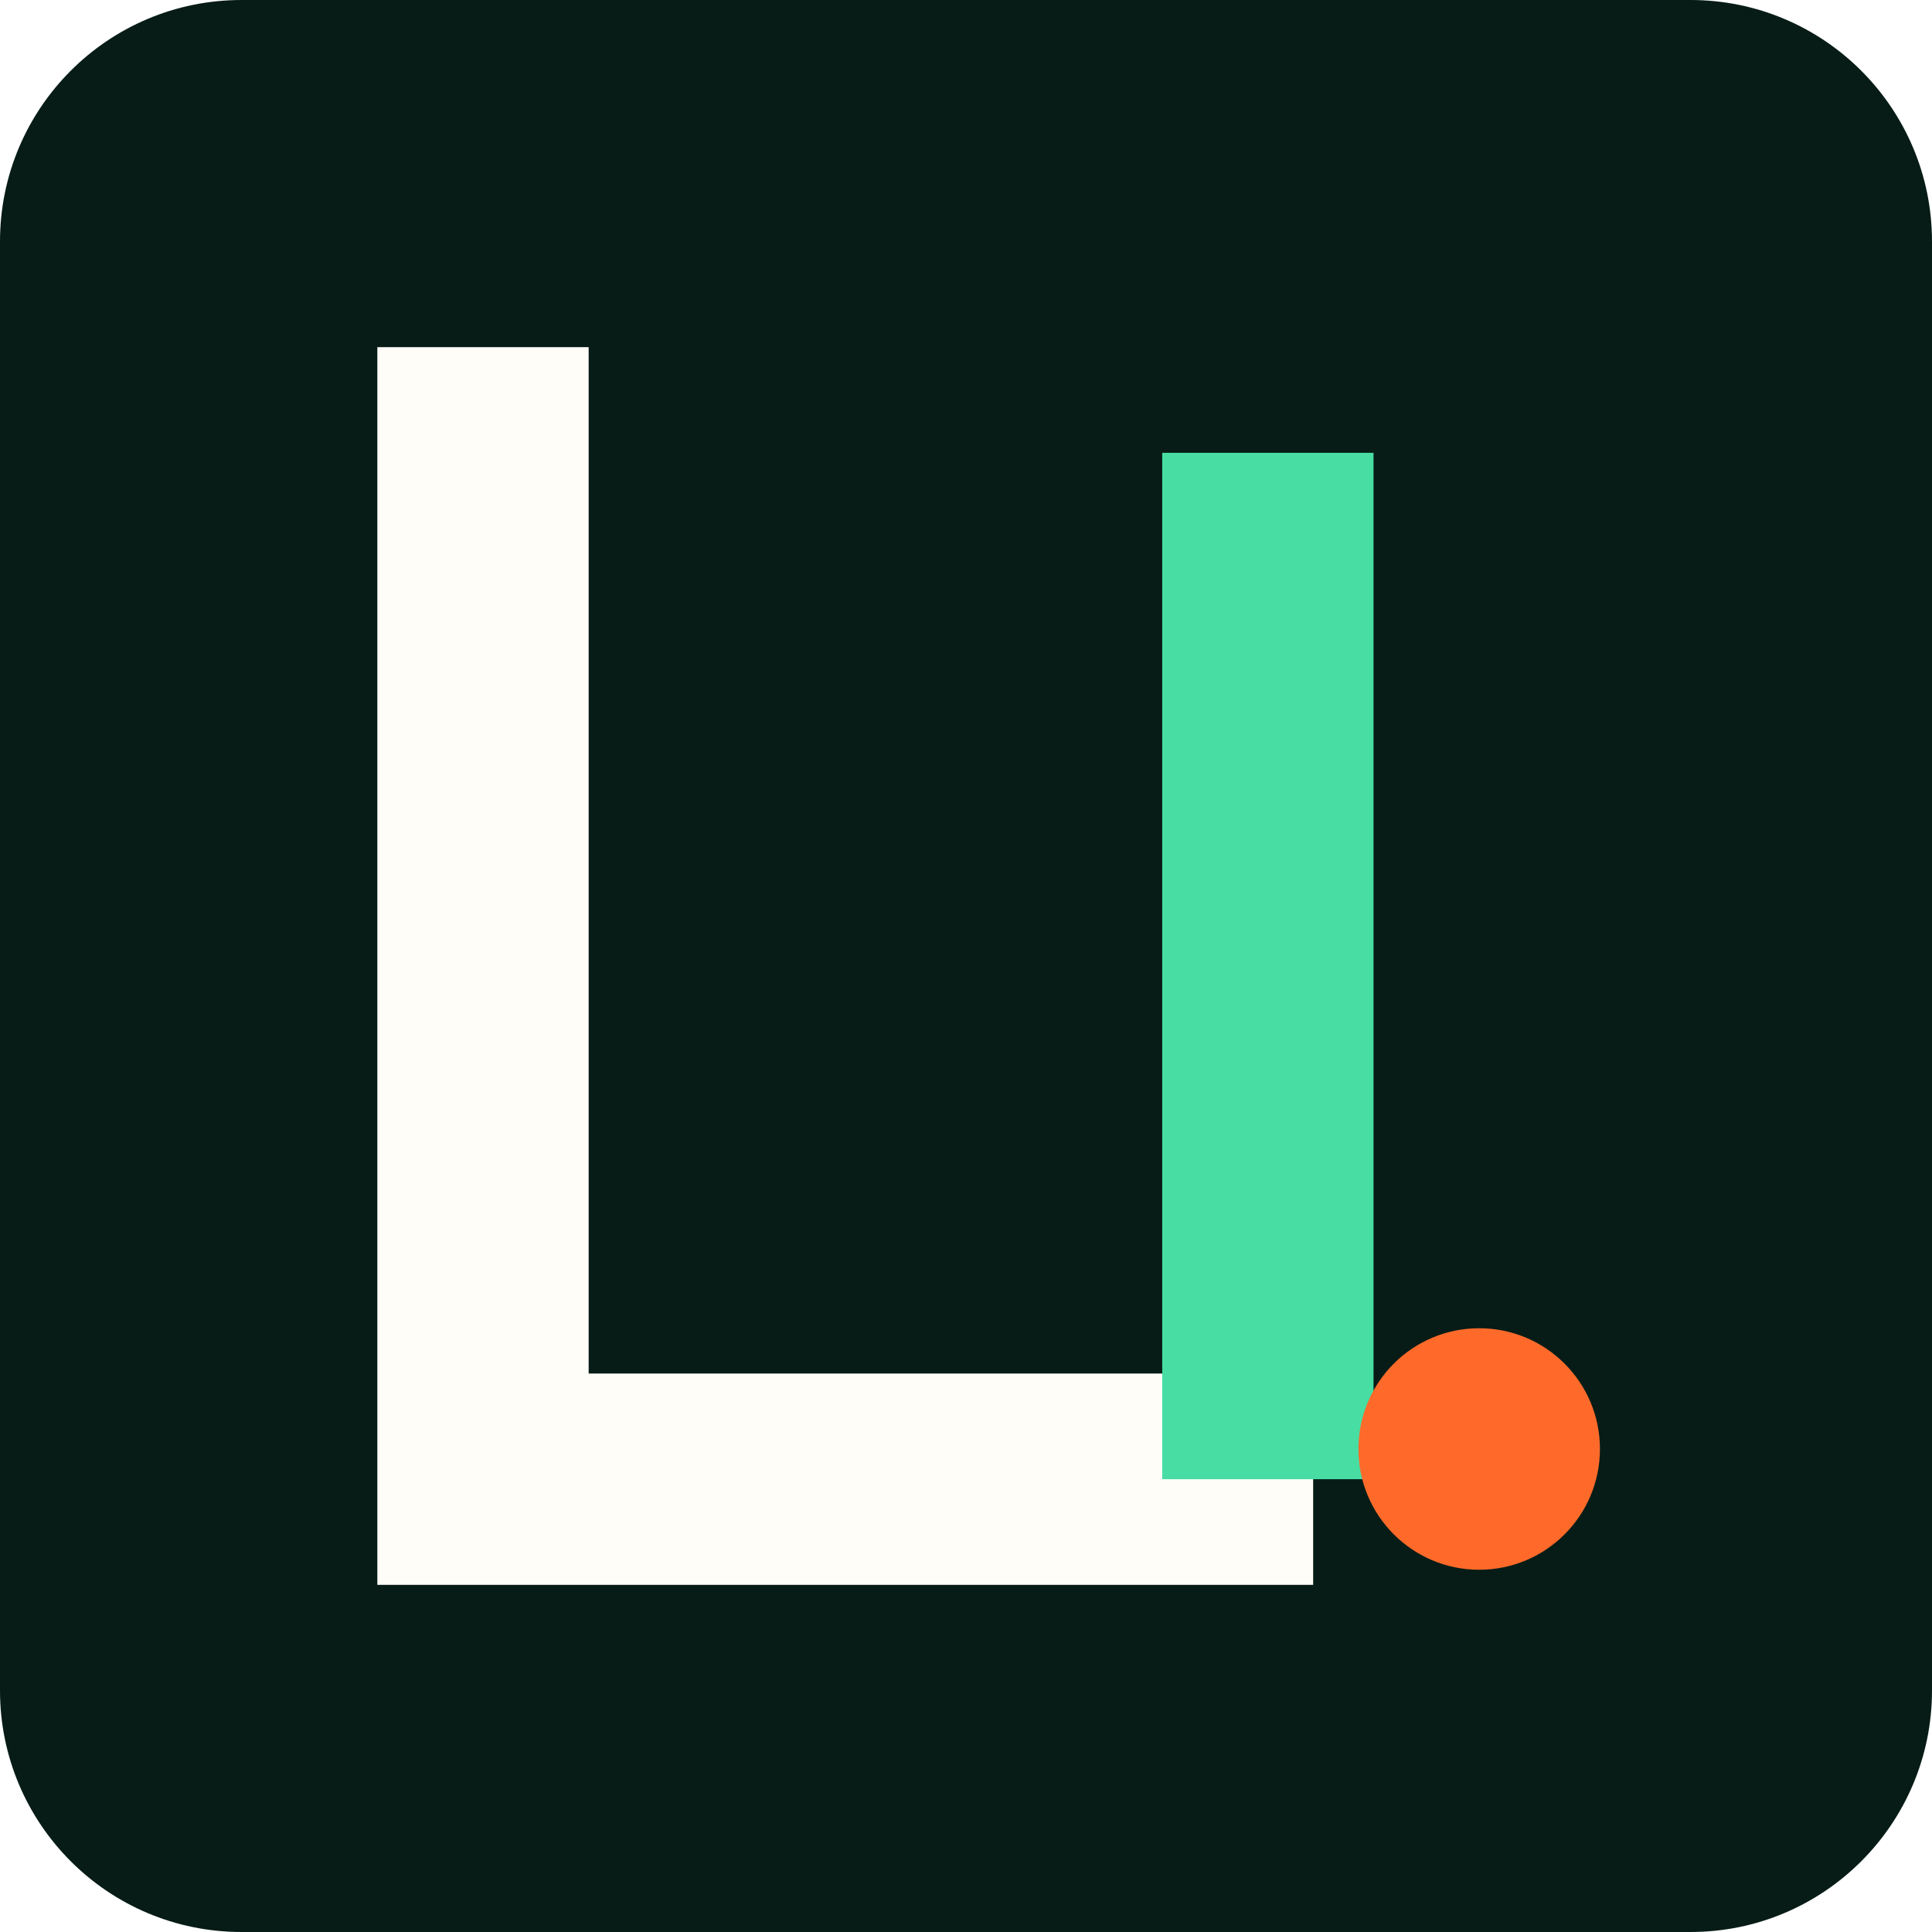
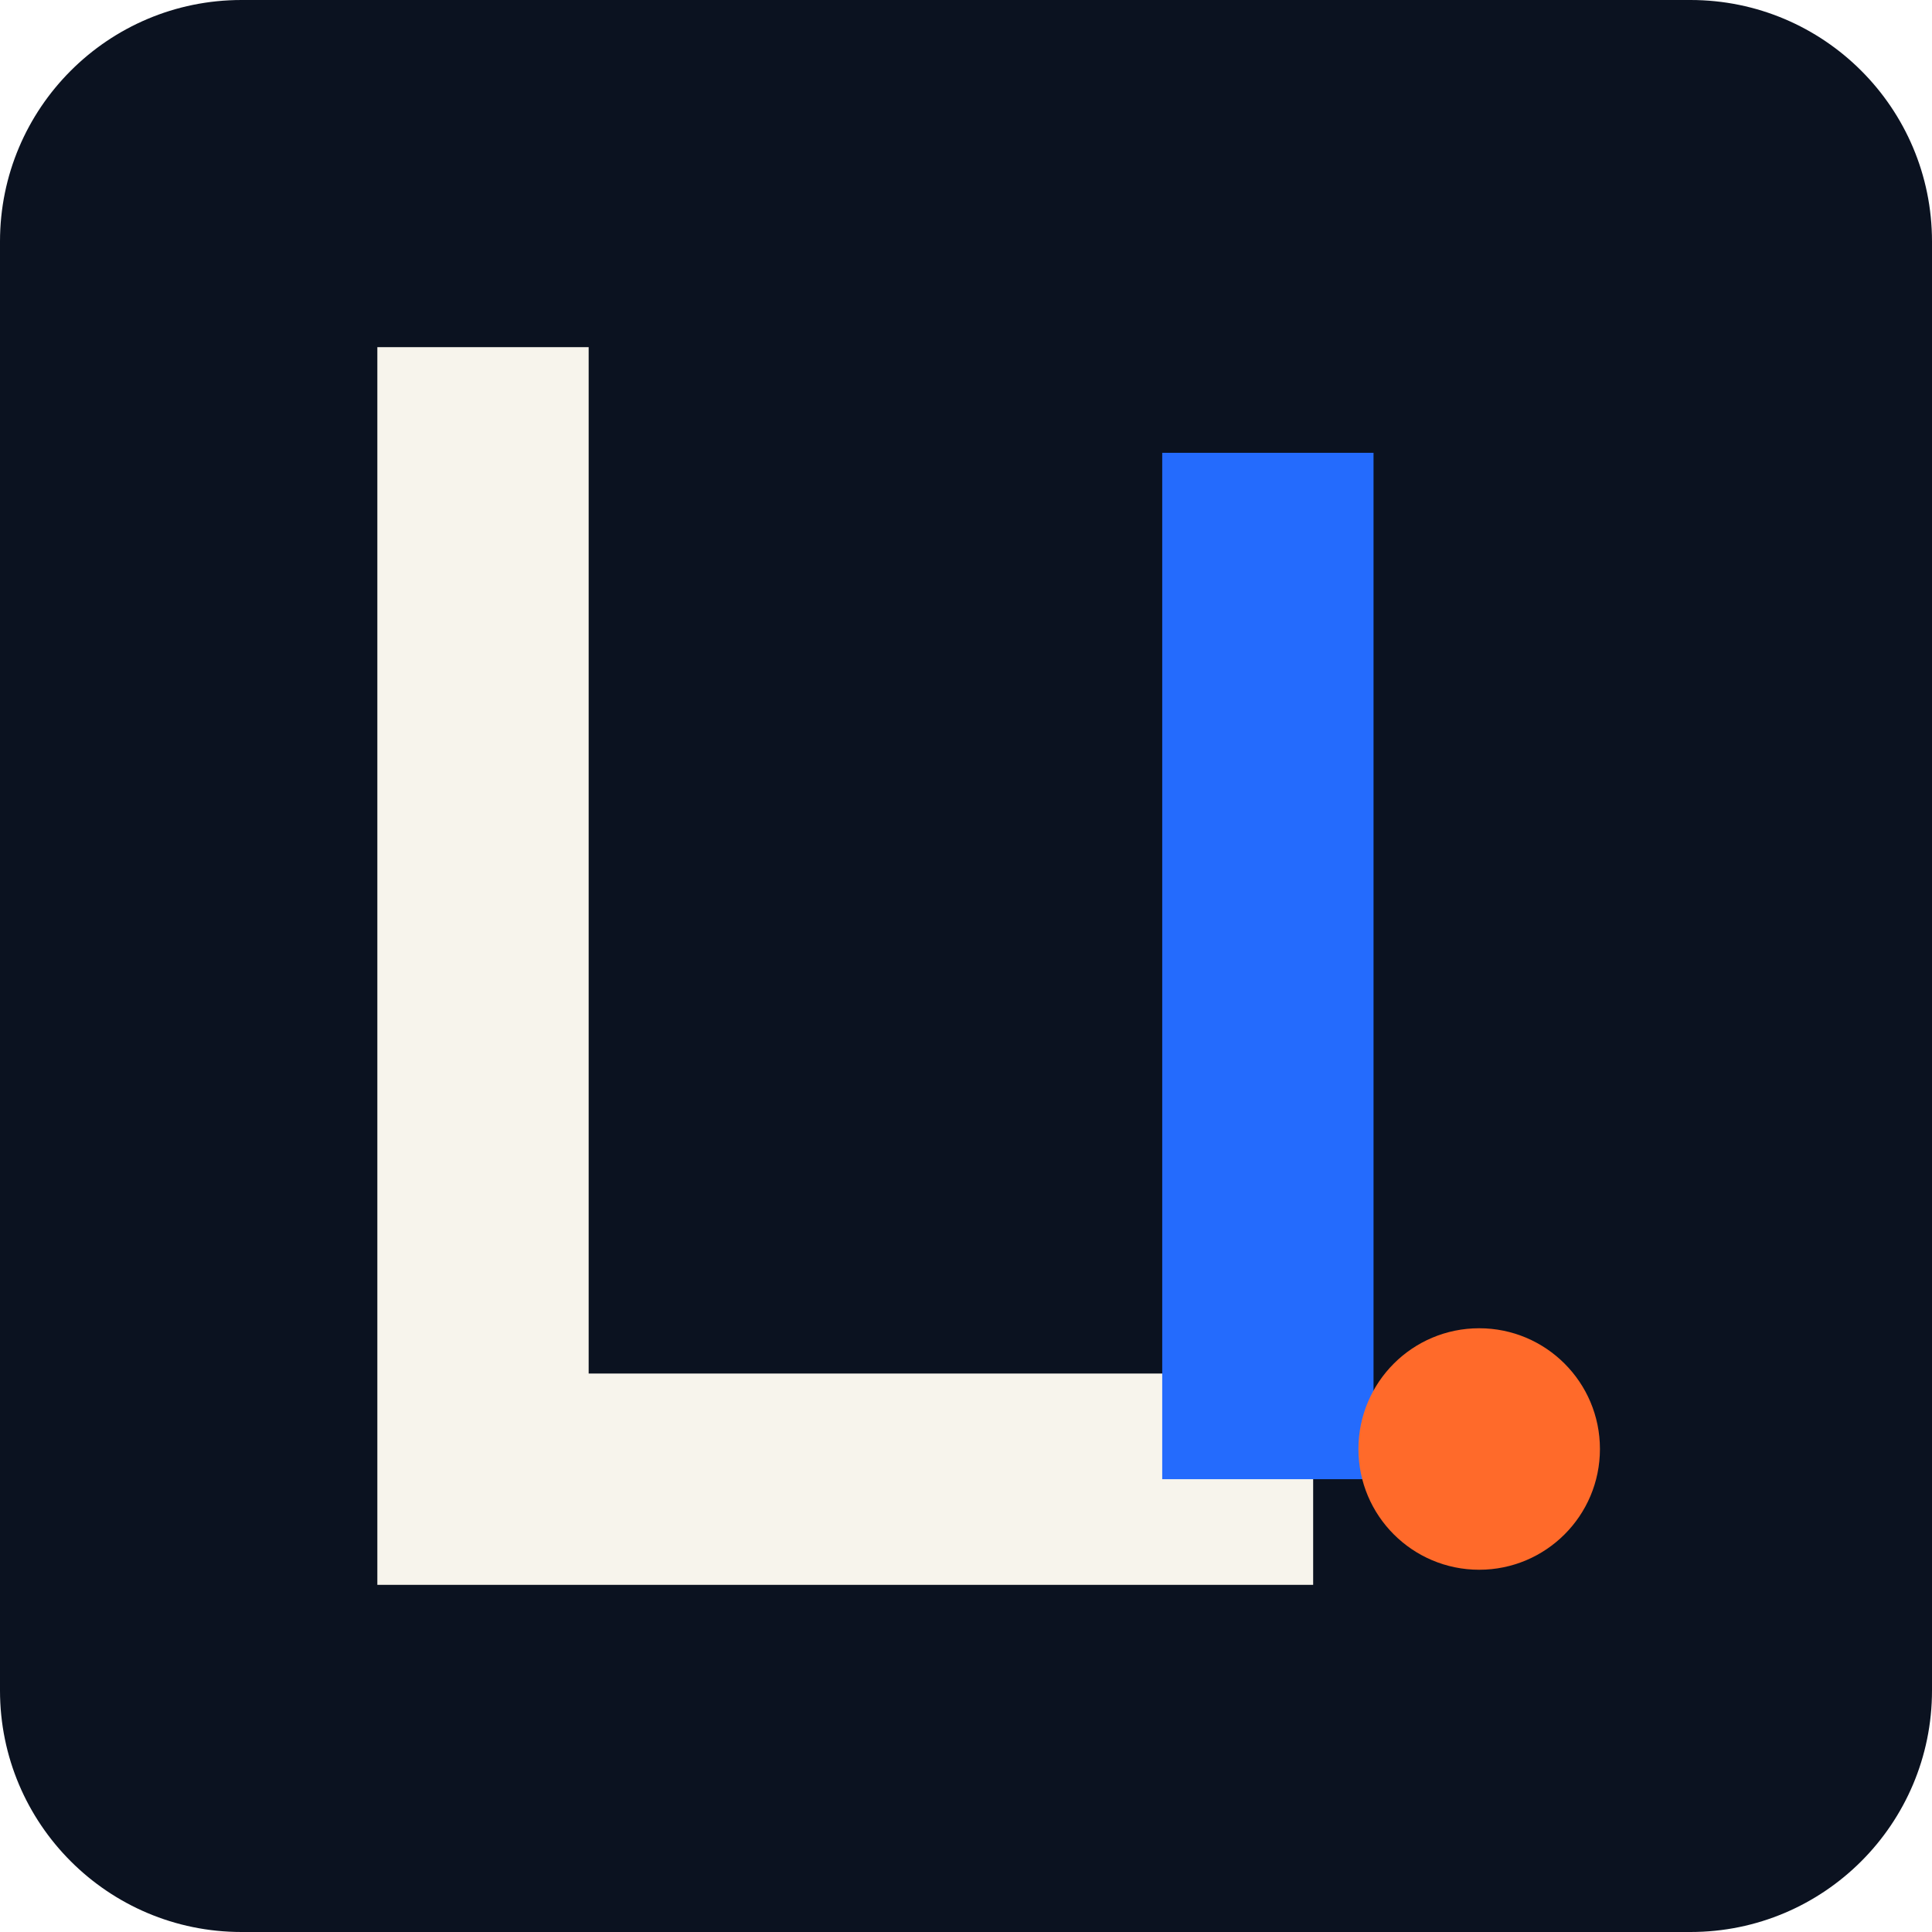
<svg xmlns="http://www.w3.org/2000/svg" viewBox="0 0 64 64">
-   <rect width="64" height="64" rx="8" fill="#071c16" />
-   <path d="M16 15v34h24" fill="none" stroke="#fffdf8" stroke-linecap="square" stroke-width="7" />
-   <path d="M42 15v34" fill="none" stroke="#47dda3" stroke-width="7" />
-   <circle cx="49" cy="48" r="4" fill="#ff6a2a" />
+   <path fill="#0b1220" d="M8 0h48a8 8 0 0 1 8 8v48a8 8 0 0 1-8 8H8a8 8 0 0 1-8-8V8a8 8 0 0 1 8-8Z" />
+   <path d="M16 15v34h24" fill="none" stroke="#f7f4ec" stroke-linecap="square" stroke-width="7" />
+   <path d="M42 15v34" fill="none" stroke="#246bfd" stroke-width="7" />
+   <path fill="#ff6a2a" d="M49 44a4 4 0 1 1 0 8 4 4 0 1 1 0-8Z" />
</svg>
